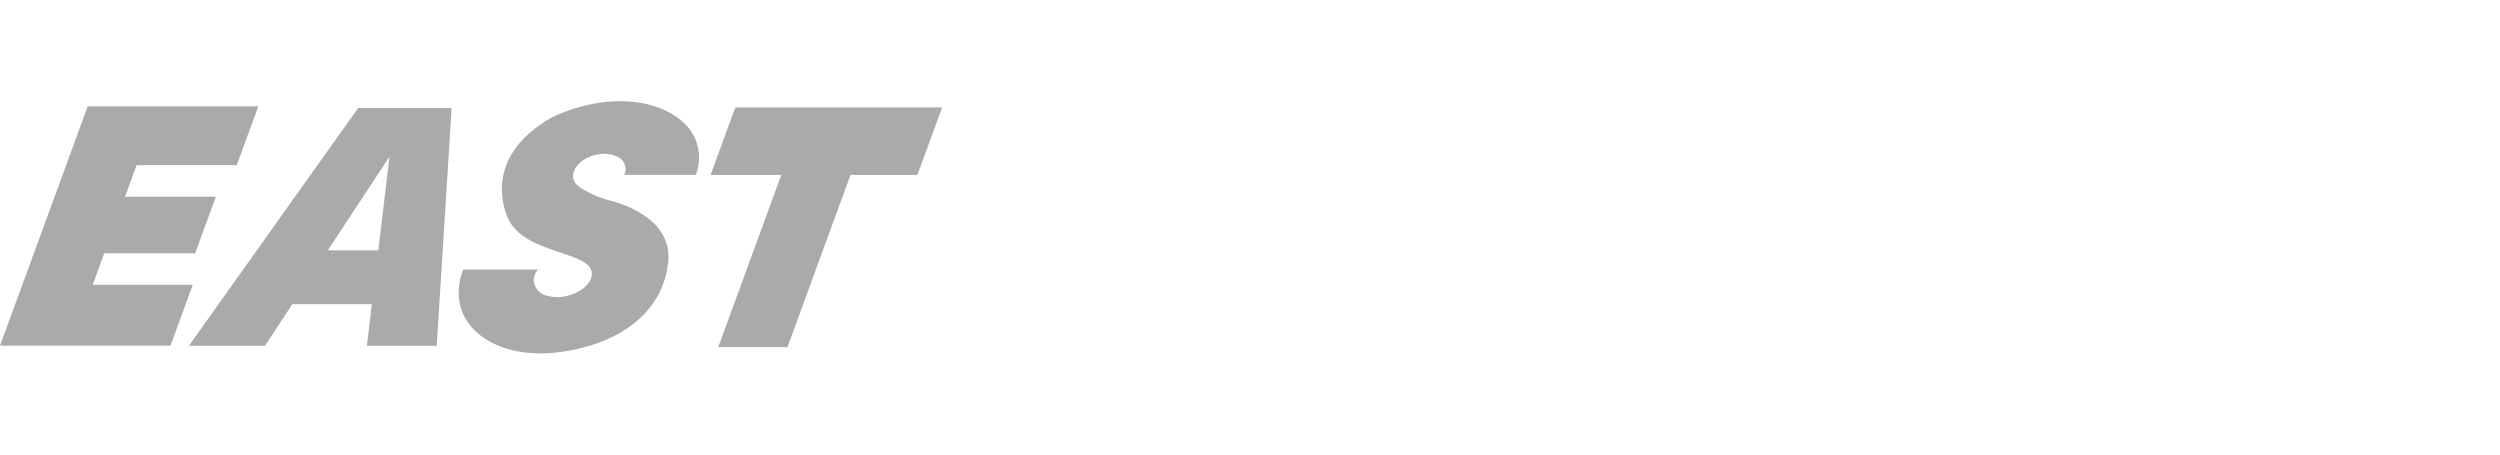
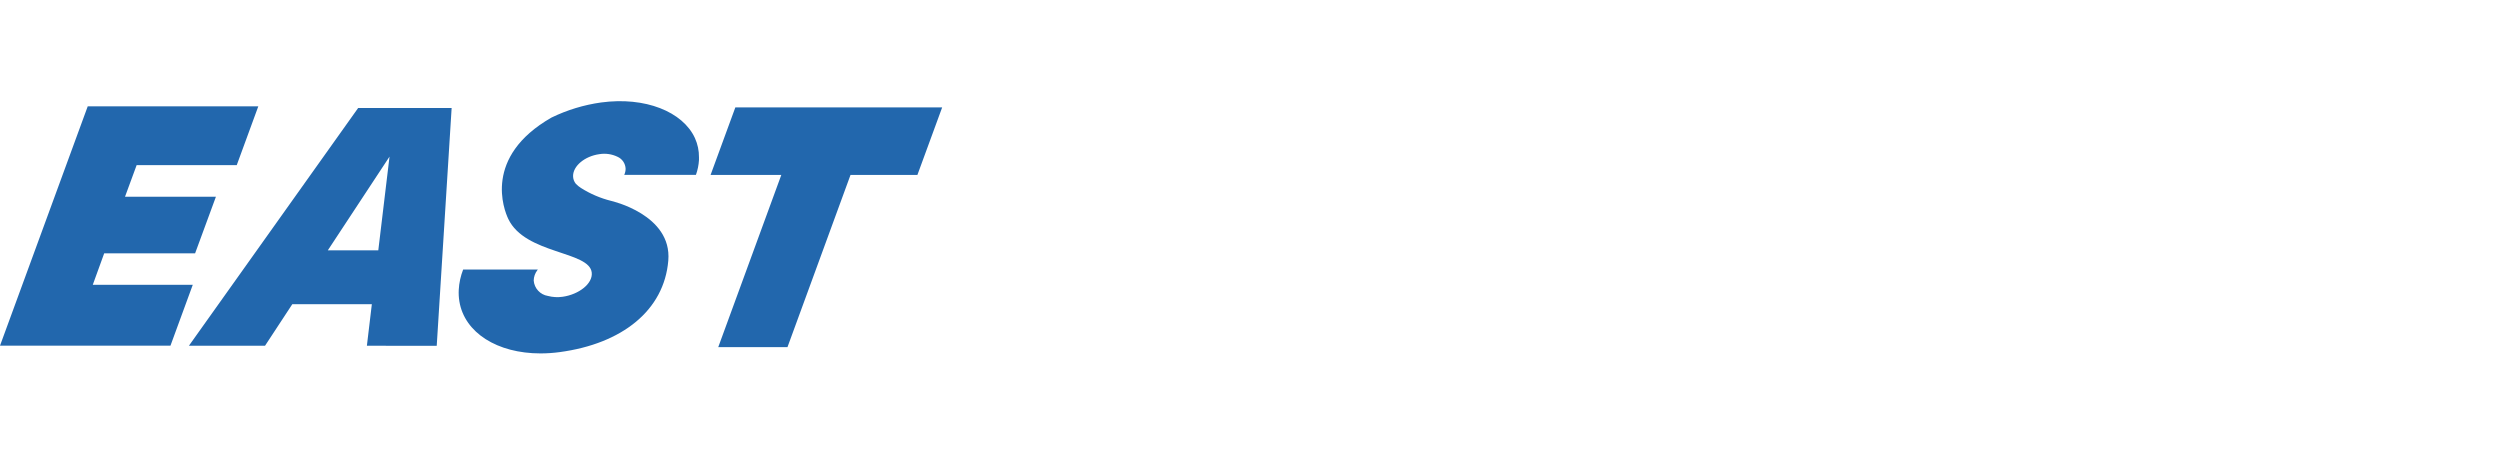
<svg xmlns="http://www.w3.org/2000/svg" width="110" height="20" viewBox="0 0 110 20">
  <g id="Trailer_-_East" data-name="Trailer - East" transform="translate(-353.877 -9808)">
-     <rect id="Rectangle_63533" data-name="Rectangle 63533" width="110" height="20" transform="translate(353.877 9808)" fill="#aaa" opacity="0" />
-     <path id="Union_702" data-name="Union 702" d="M20.213,8.812a2.379,2.379,0,0,1-.028-.512,2.879,2.879,0,0,1,.194-.893h3.287l-.025.034a.775.775,0,0,0-.158.451.744.744,0,0,0,.625.678,1.617,1.617,0,0,0,.652.036c.705-.1,1.327-.574,1.277-1.061-.1-.96-2.926-.8-3.672-2.362-.192-.4-1.116-2.735,1.9-4.461a7.318,7.318,0,0,1,2.18-.664c1.949-.265,3.6.408,4.132,1.567a1.993,1.993,0,0,1,.178.844v.122a2.342,2.342,0,0,1-.134.652H27.466a.637.637,0,0,0,.061-.265.6.6,0,0,0-.356-.531,1.341,1.341,0,0,0-.8-.115c-.638.088-1.156.517-1.156.961a.539.539,0,0,0,.123.344,1.252,1.252,0,0,0,.226.184,4.539,4.539,0,0,0,1.323.566s2.69.6,2.518,2.63c-.183,2.185-2.028,3.656-4.781,4.025a6.364,6.364,0,0,1-.84.057C21.881,11.1,20.439,10.187,20.213,8.812Zm11.39,2.01,2.775-7.577H31.266L32.355.275h9.1l-1.089,2.97H37.423l-2.774,7.577Zm-15.46-.06.218-1.828h-3.5l-1.2,1.828H8.312L15.759.3h4.113l-.656,10.464Zm-1.718-4.2h2.22l.494-4.122ZM0,10.759,3.86.228h7.505L10.42,2.806v.009H6.012L5.5,4.206h4L8.585,6.694h-4L4.082,8.08h4.4L7.5,10.759Z" transform="translate(353.877 9812.451)" fill="#aaa" />
+     <rect id="Rectangle_63533" data-name="Rectangle 63533" width="110" height="20" transform="translate(353.877 9808)" fill="#2267ad" opacity="0" />
+     <path id="Union_702" data-name="Union 702" d="M20.213,8.812a2.379,2.379,0,0,1-.028-.512,2.879,2.879,0,0,1,.194-.893h3.287l-.025.034a.775.775,0,0,0-.158.451.744.744,0,0,0,.625.678,1.617,1.617,0,0,0,.652.036c.705-.1,1.327-.574,1.277-1.061-.1-.96-2.926-.8-3.672-2.362-.192-.4-1.116-2.735,1.9-4.461a7.318,7.318,0,0,1,2.18-.664c1.949-.265,3.6.408,4.132,1.567a1.993,1.993,0,0,1,.178.844v.122a2.342,2.342,0,0,1-.134.652H27.466a.637.637,0,0,0,.061-.265.6.6,0,0,0-.356-.531,1.341,1.341,0,0,0-.8-.115c-.638.088-1.156.517-1.156.961a.539.539,0,0,0,.123.344,1.252,1.252,0,0,0,.226.184,4.539,4.539,0,0,0,1.323.566s2.69.6,2.518,2.63c-.183,2.185-2.028,3.656-4.781,4.025a6.364,6.364,0,0,1-.84.057C21.881,11.1,20.439,10.187,20.213,8.812Zm11.39,2.01,2.775-7.577H31.266L32.355.275h9.1l-1.089,2.97H37.423l-2.774,7.577Zm-15.46-.06.218-1.828h-3.5l-1.2,1.828H8.312L15.759.3h4.113l-.656,10.464Zm-1.718-4.2h2.22l.494-4.122ZM0,10.759,3.86.228h7.505L10.42,2.806v.009H6.012L5.5,4.206h4L8.585,6.694h-4L4.082,8.08h4.4L7.5,10.759Z" transform="translate(353.877 9812.451)" fill="#2267ad" />
  </g>
</svg>
